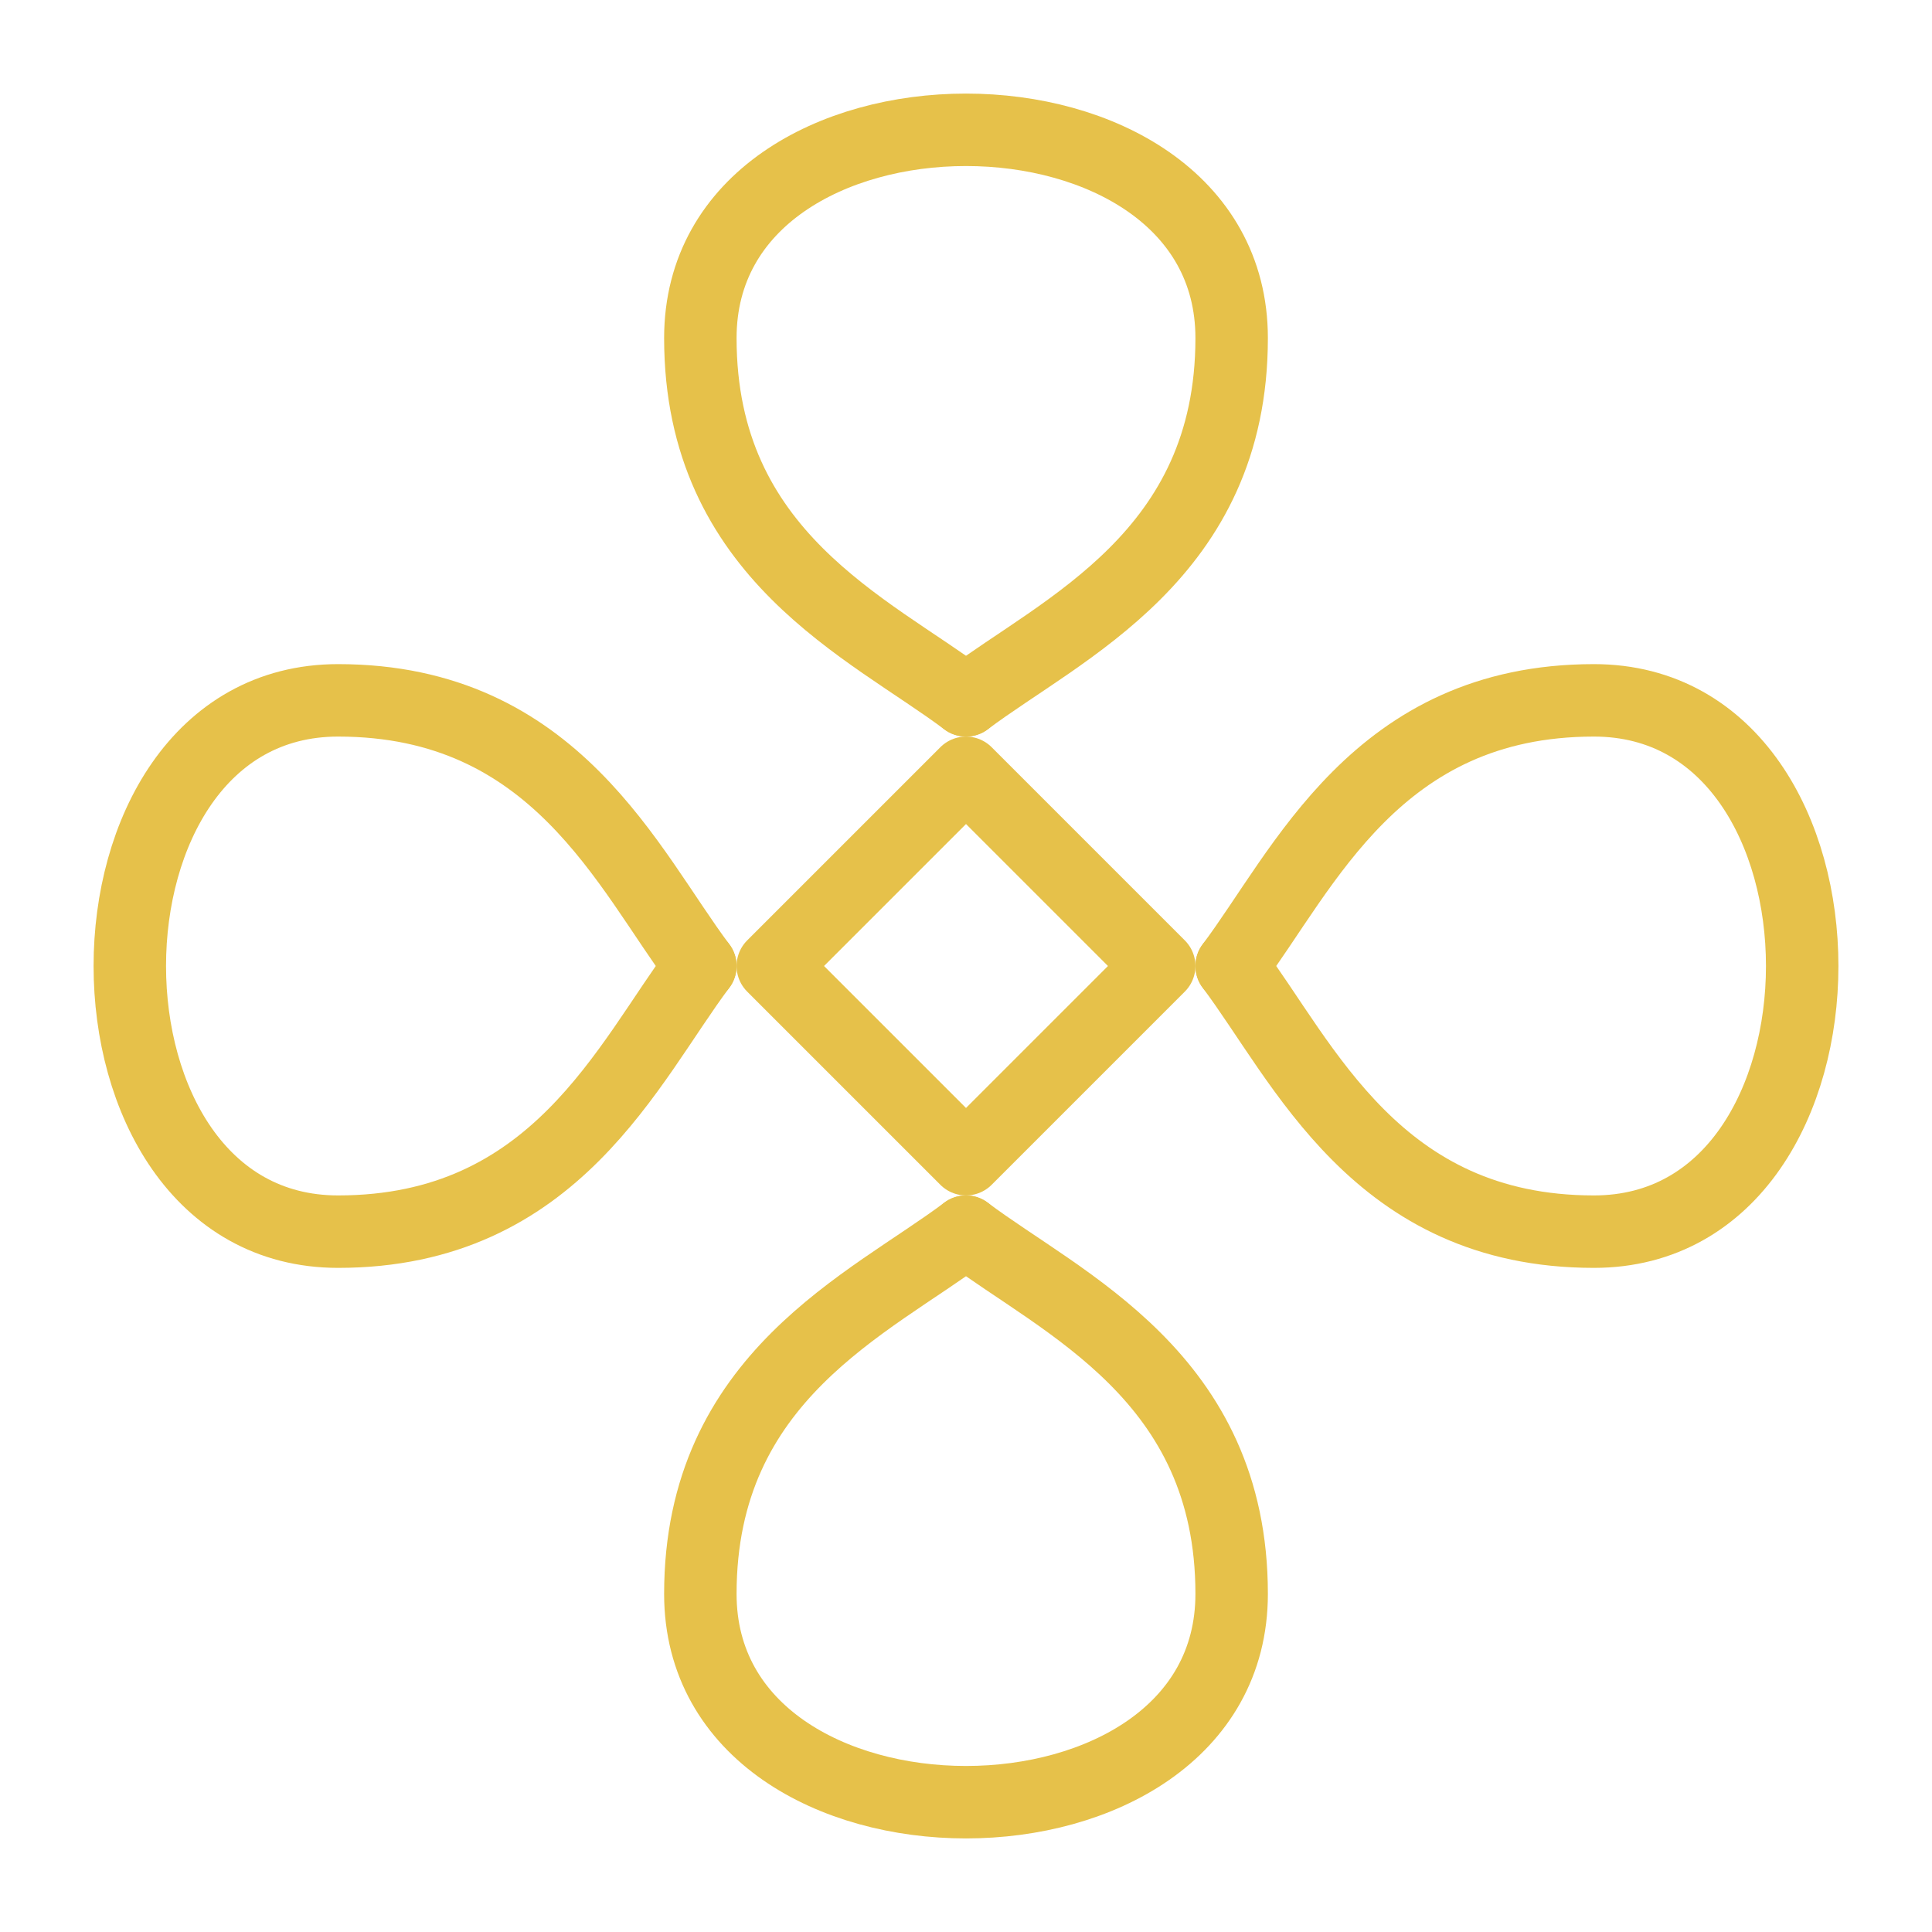
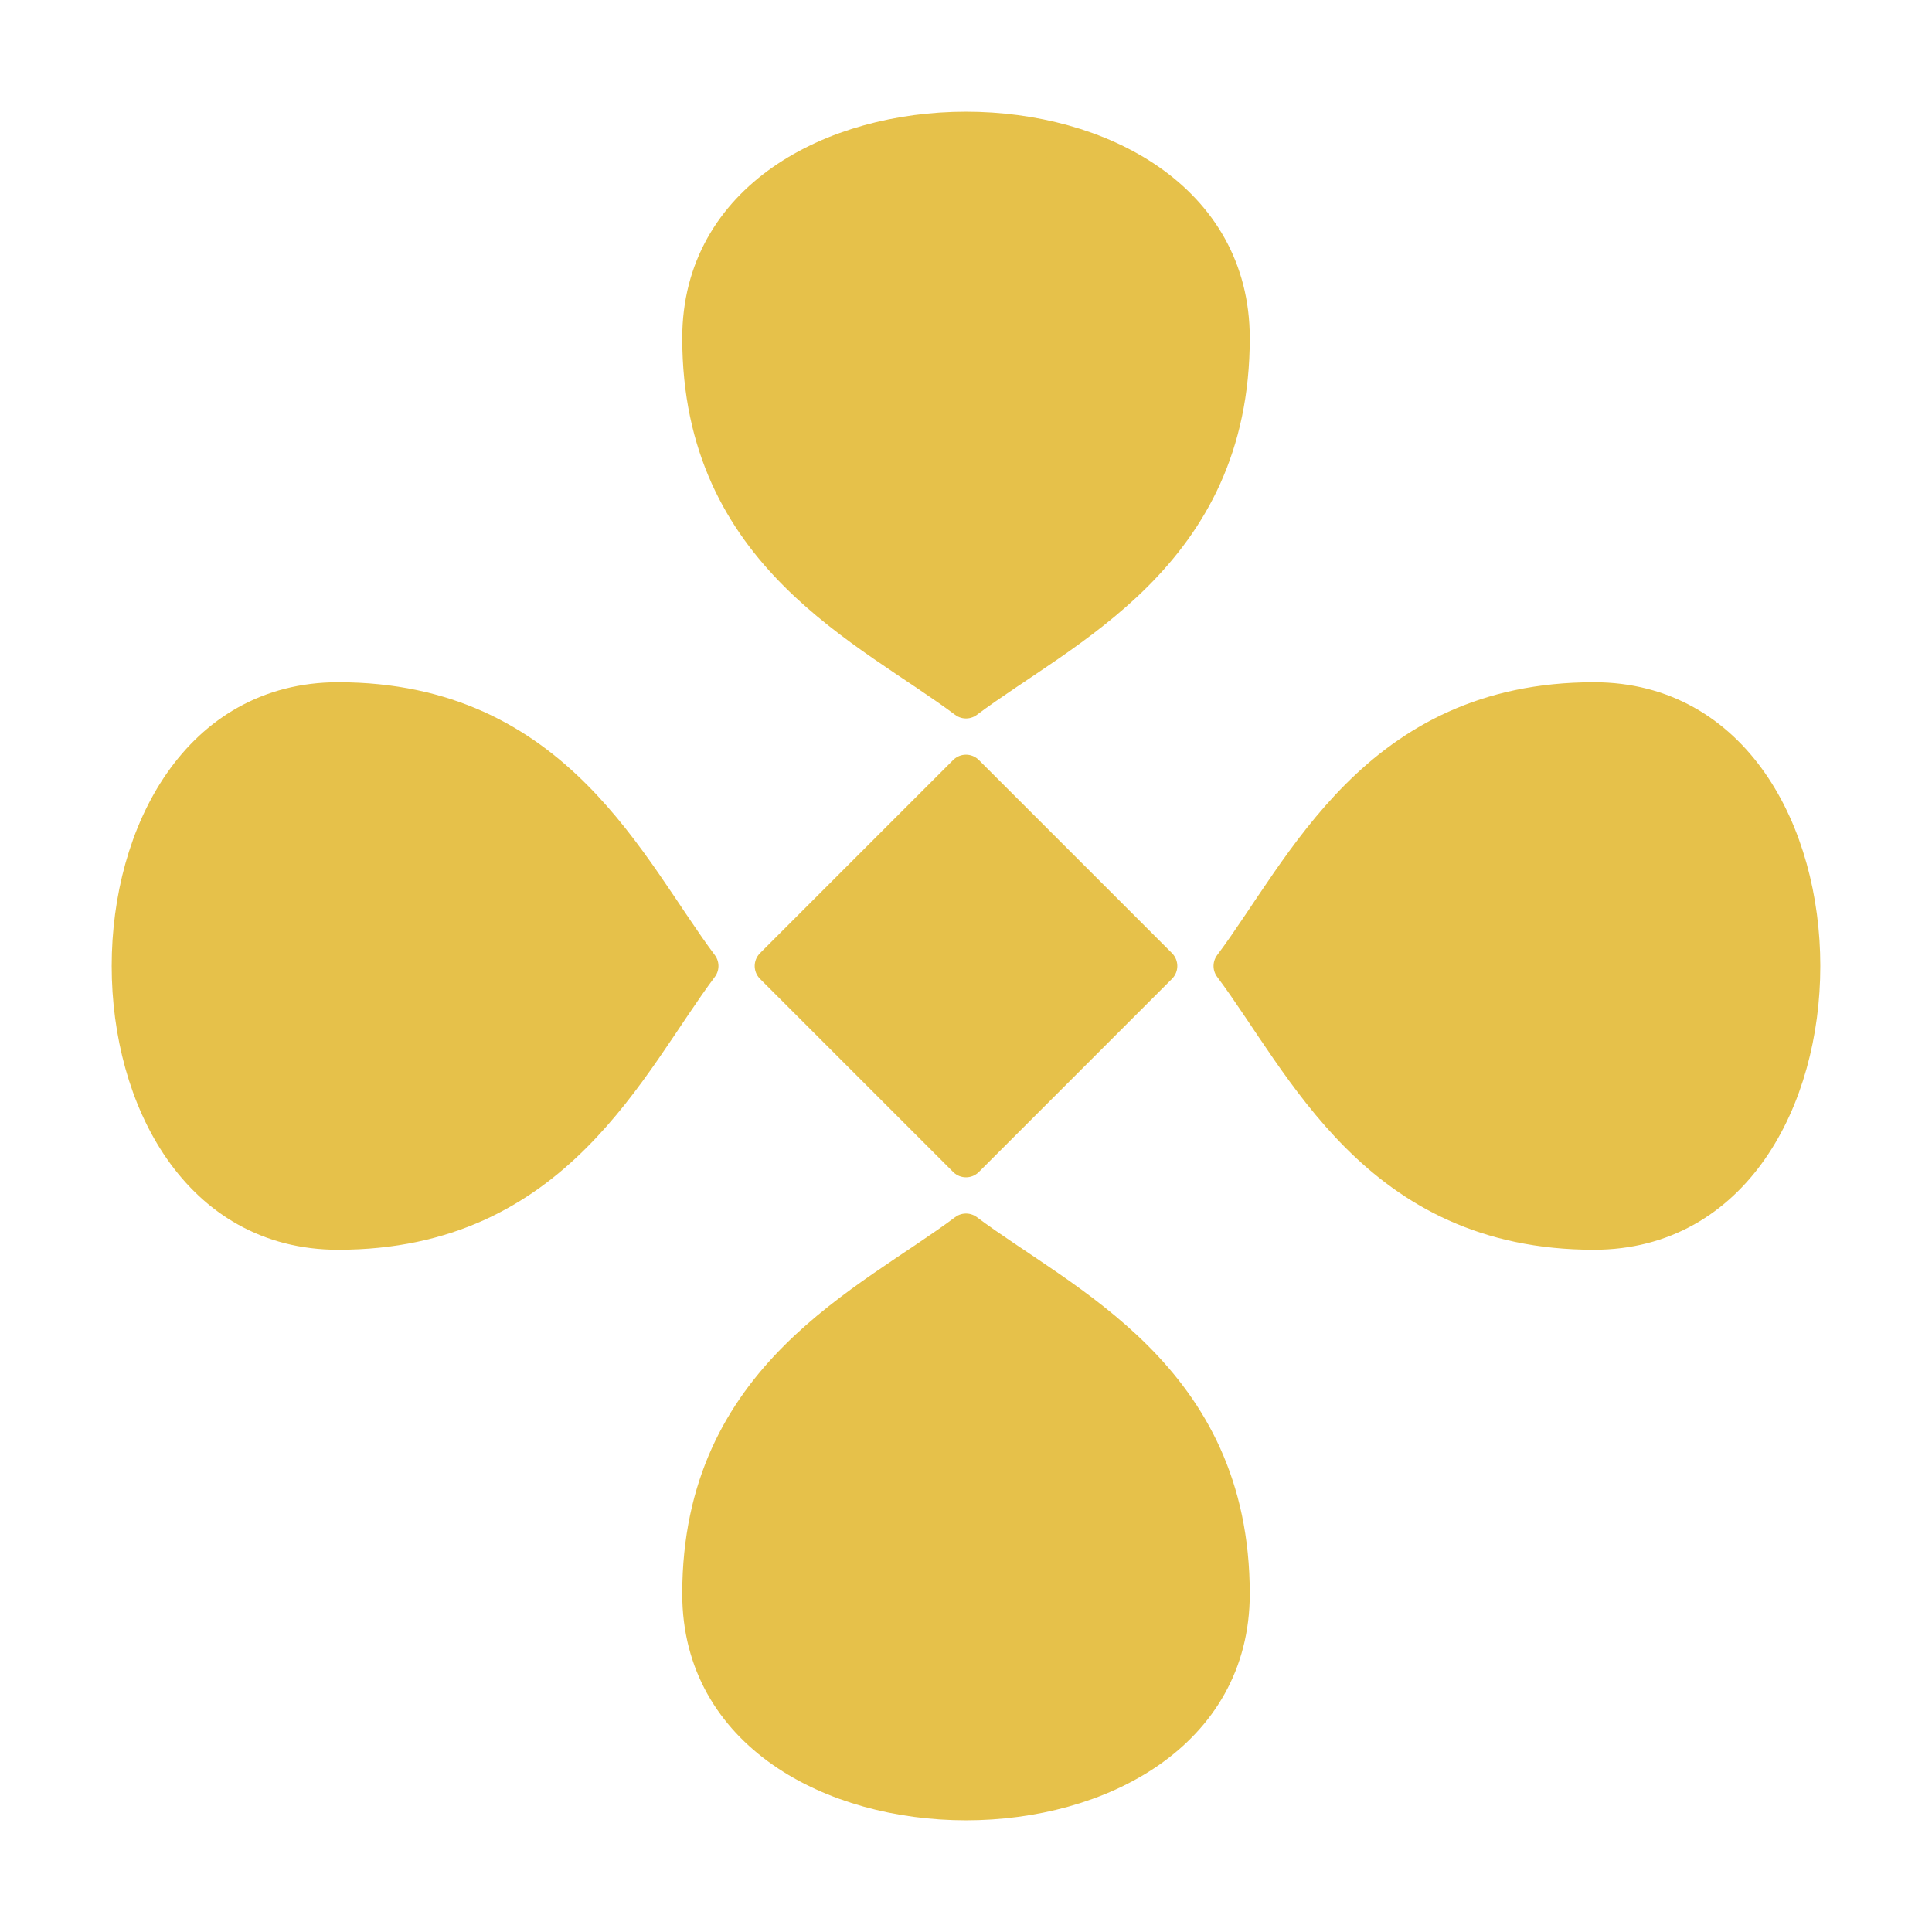
- <svg xmlns="http://www.w3.org/2000/svg" viewBox="0 0 160 160" role="img" aria-label="Code Name Happy Homes mark">
-   <g transform="translate(80 80)" fill="none" stroke="#e6c14a" stroke-width="6" stroke-linecap="round" stroke-linejoin="round">
+ <svg xmlns="http://www.w3.org/2000/svg" viewBox="0 0 160 160">
+   <g transform="translate(80 80)" fill="#e6c14a" stroke="#e6c14a" stroke-width="3" stroke-linejoin="round" stroke-linecap="round">
    <path d="M -22 -52 C -22 -75, 22 -75, 22 -52 C 22 -34, 8 -28, 0 -22 C -8 -28, -22 -34, -22 -52 Z" />
    <path d="M 52 -22 C 75 -22, 75 22, 52 22 C 34 22, 28 8, 22 0 C 28 -8, 34 -22, 52 -22 Z" />
    <path d="M 22 52 C 22 75, -22 75, -22 52 C -22 34, -8 28, 0 22 C 8 28, 22 34, 22 52 Z" />
    <path d="M -52 22 C -75 22, -75 -22, -52 -22 C -34 -22, -28 -8, -22 0 C -28 8, -34 22, -52 22 Z" />
    <path d="M 0 -16 L 16 0 L 0 16 L -16 0 Z" />
  </g>
-   <g fill="#e6c14a">
-     <circle cx="80" cy="58" r="3" />
-     <circle cx="102" cy="80" r="3" />
-     <circle cx="80" cy="102" r="3" />
-     <circle cx="58" cy="80" r="3" />
-   </g>
</svg>
